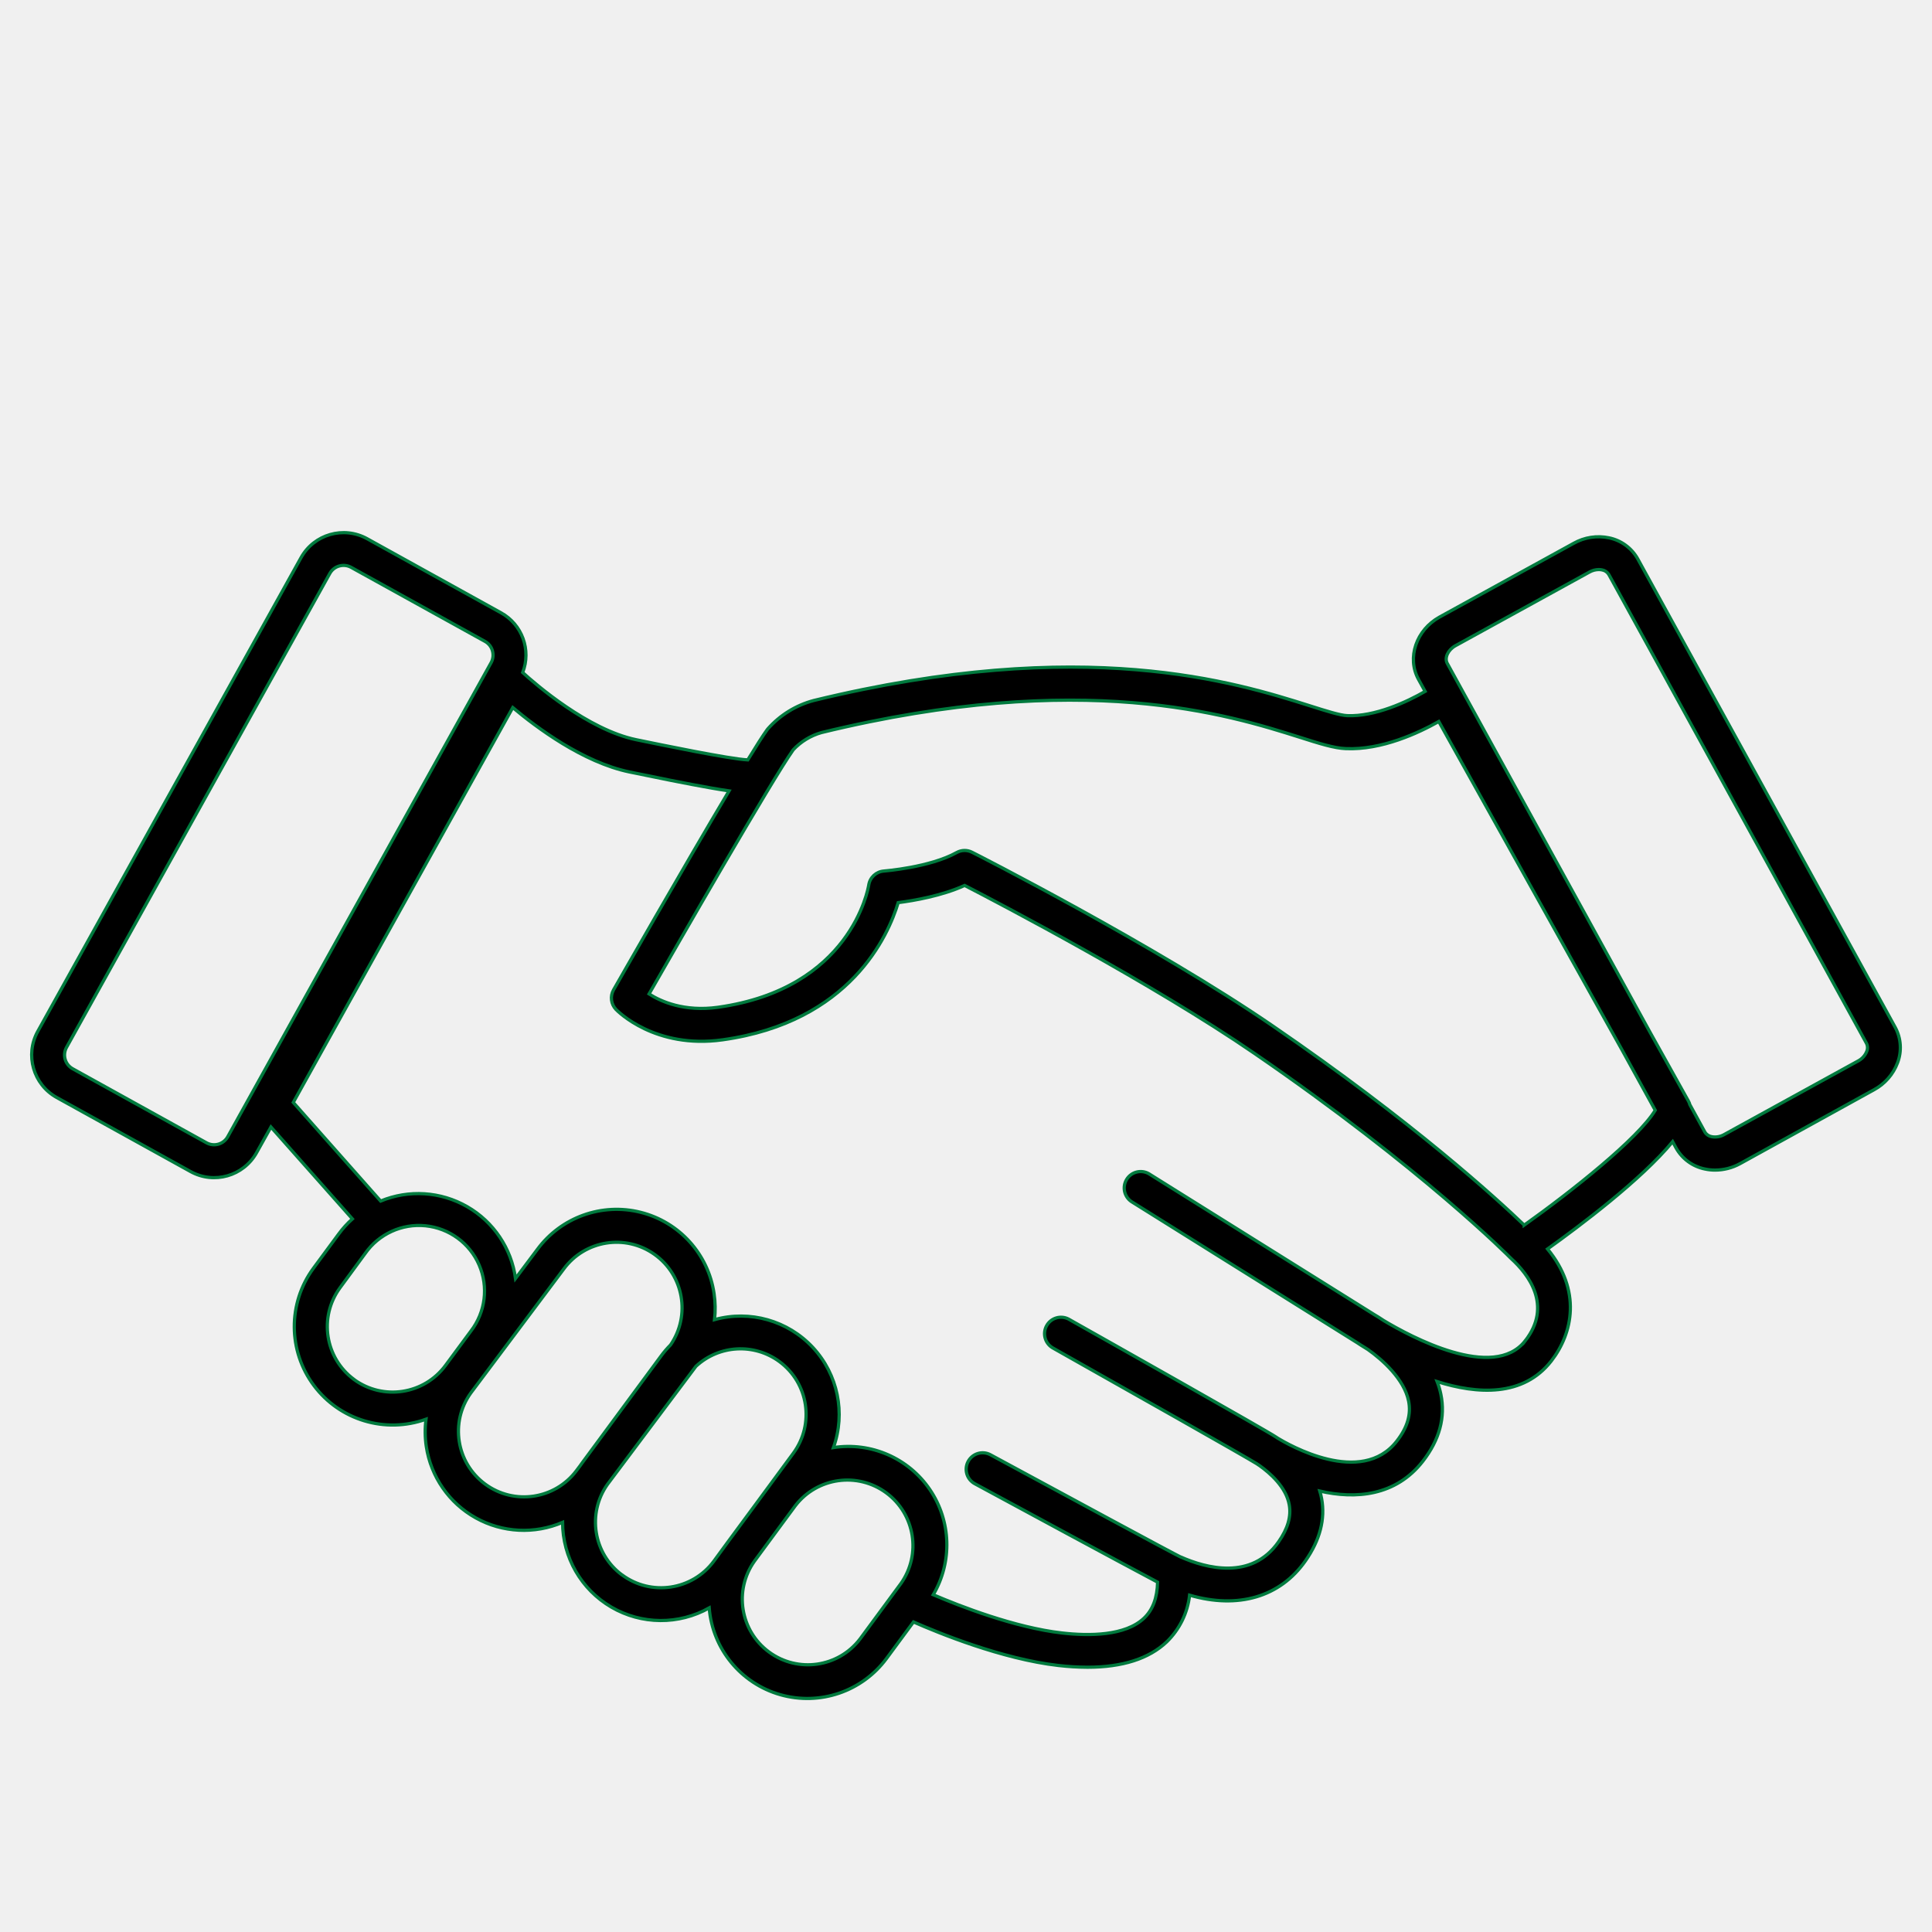
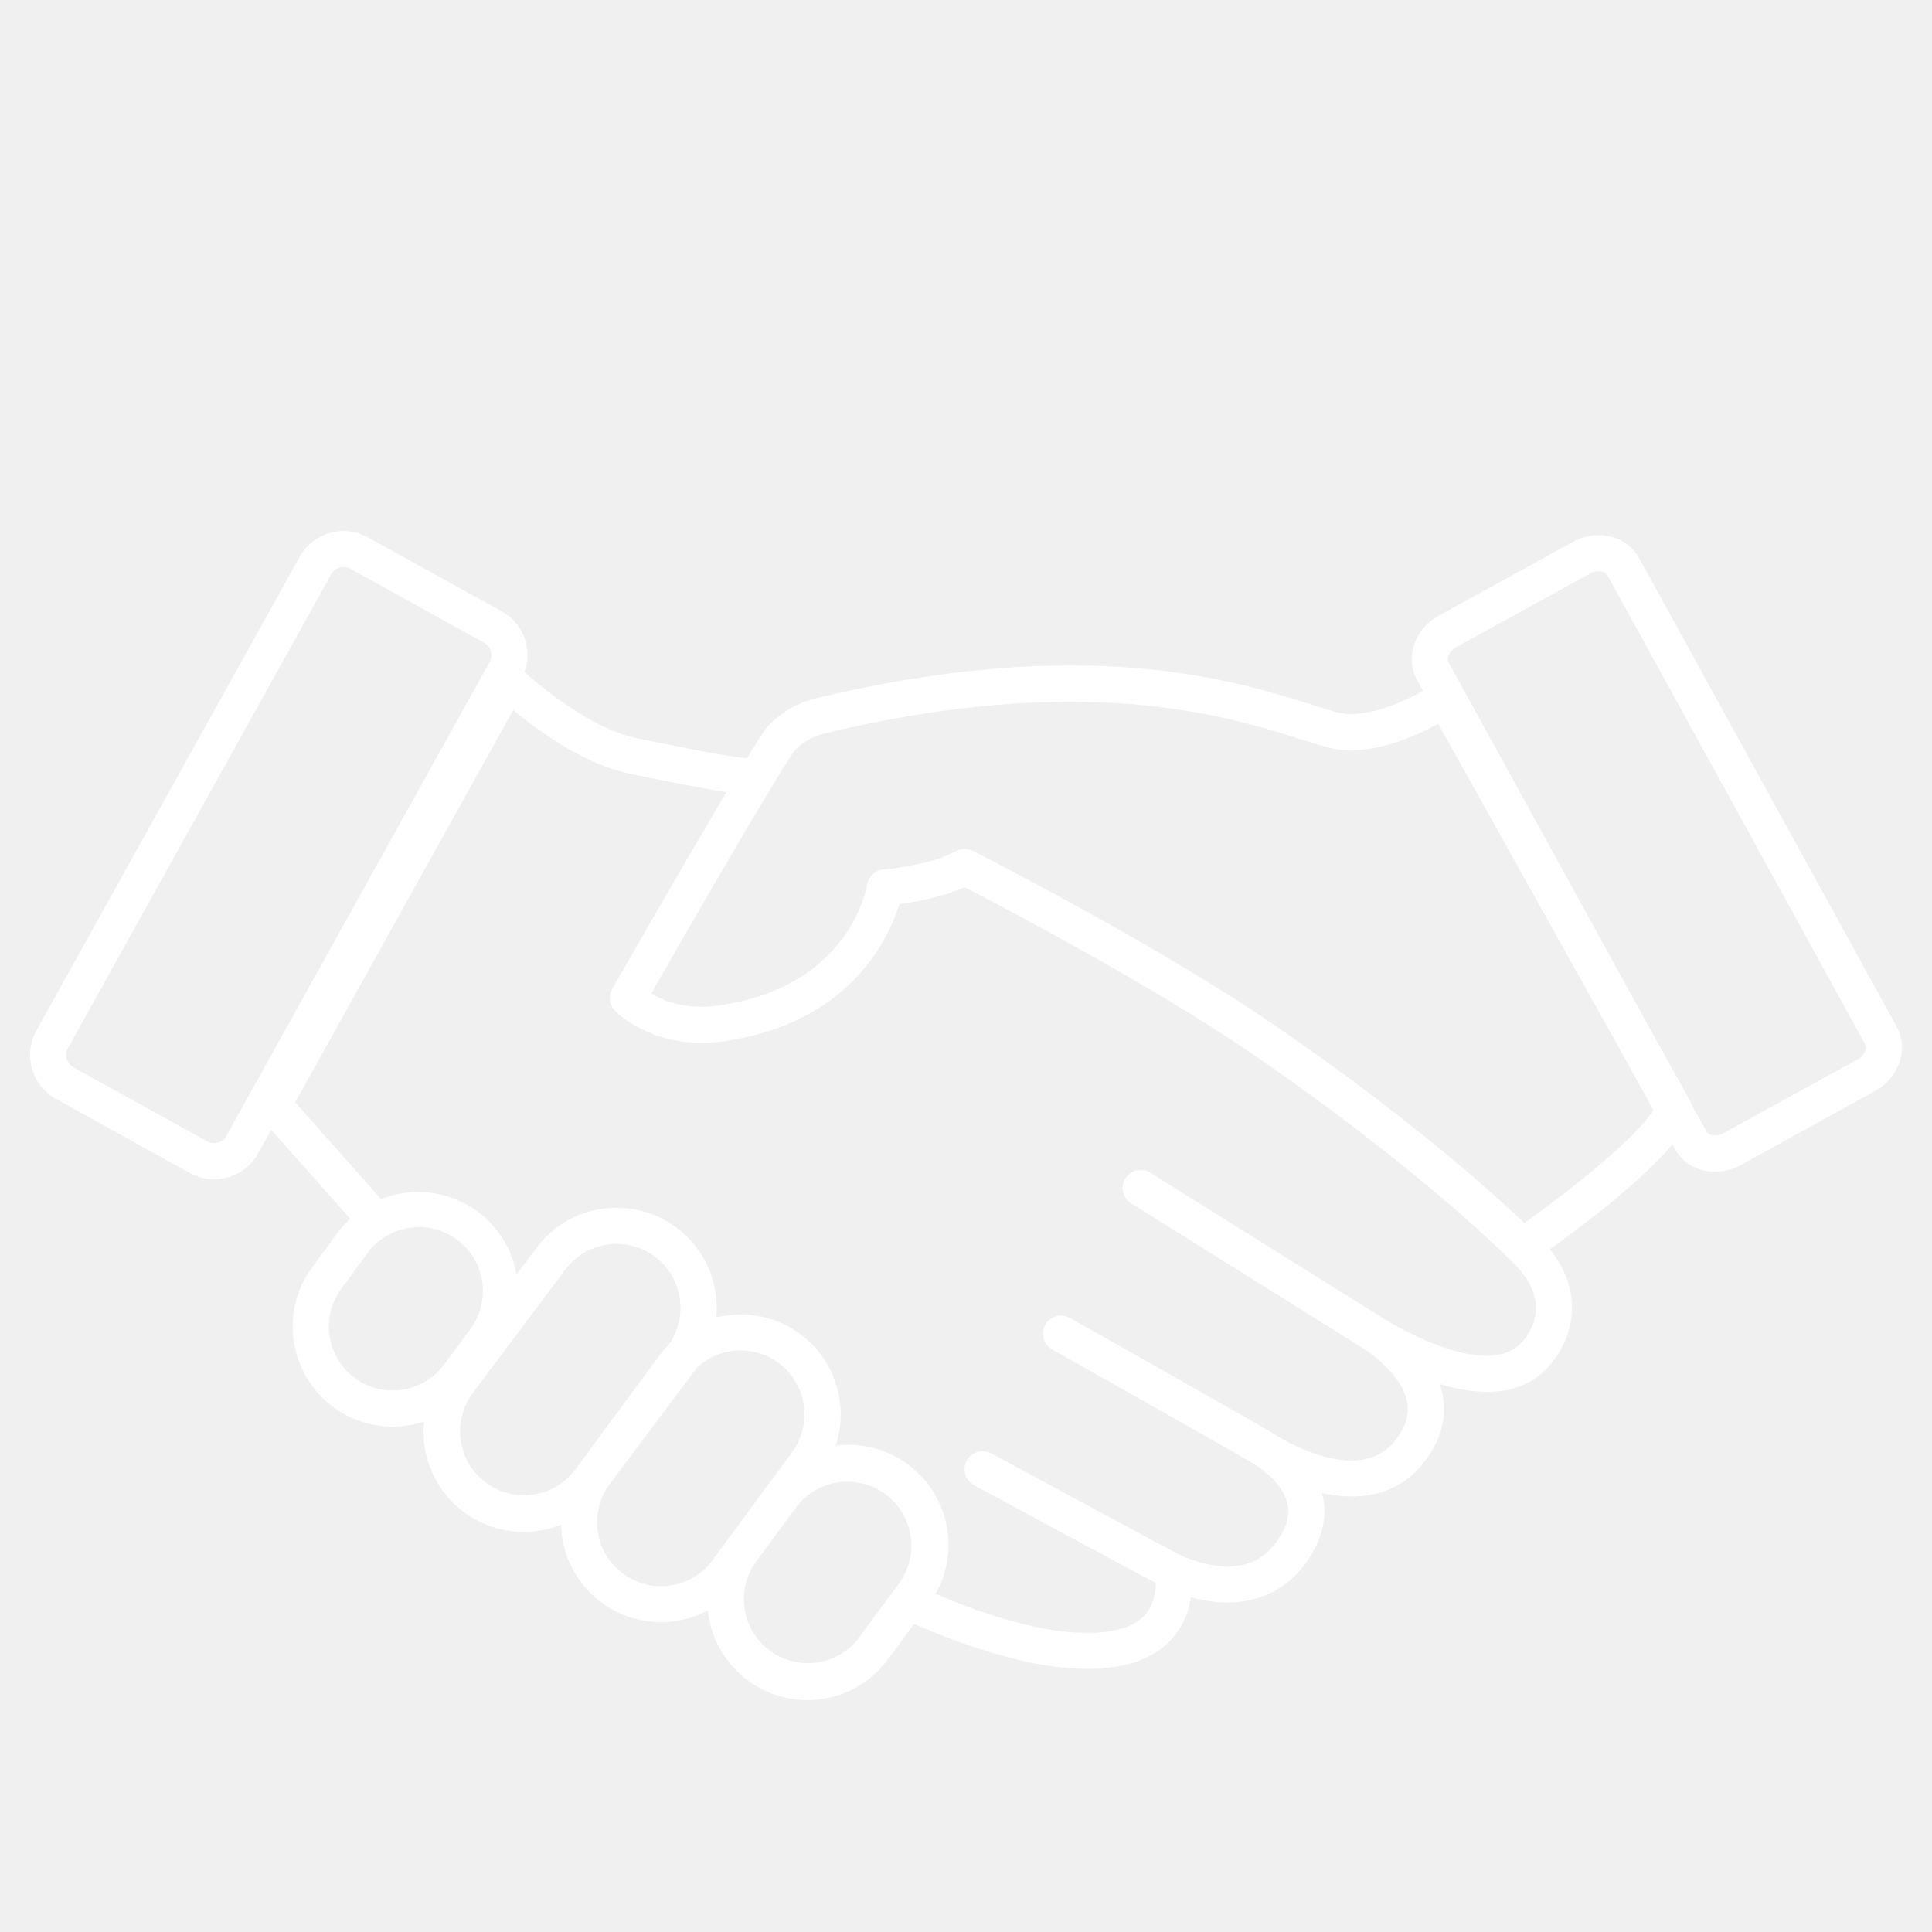
- <svg xmlns="http://www.w3.org/2000/svg" id="Layer_1" data-name="Layer 1" stroke="#007a3e" viewBox="0 0 600 600">
+ <svg xmlns="http://www.w3.org/2000/svg" id="Layer_1" data-name="Layer 1" fill="#fff" stroke="#fff" viewBox="0 0 600 600">
  <path d="M588.59,319.08h0l-80-145.56a13.29,13.29,0,0,0-8.91-6.49,15.78,15.78,0,0,0-10.94,1.69l-41.64,22.89c-7.29,4-10.24,12.68-6.59,19.34l2.08,3.77c-5.64,3.27-15.61,7.89-24.19,7.53-2.27-.1-6.45-1.42-11.74-3.1C384,212,336.86,197.06,252.7,217.55a29,29,0,0,0-14.23,8.79l-.24.3c-1.26,1.74-3.37,5.05-6,9.35-5.56-.25-27.26-4.74-34.67-6.27-15-3.11-31.27-17.25-35.23-20.86a15,15,0,0,0-6.77-18.57l-41.57-23a15.12,15.12,0,0,0-20.5,5.89L11.72,320.32h0a15.11,15.11,0,0,0,5.88,20.51l41.57,23A15.08,15.08,0,0,0,79.67,358l4.47-8,25.3,28.54a30.44,30.44,0,0,0-4.26,4.7L97.3,393.92a30.57,30.57,0,0,0,35,46.83,30.67,30.67,0,0,0,.09,8.5,30.6,30.6,0,0,0,42.32,23.53,30.56,30.56,0,0,0,45.54,26.57,30.57,30.57,0,0,0,55.06,15.72h0l8.38-11.36c7.65,3.37,27.46,11.51,45,13.52a80.92,80.92,0,0,0,9.05.54c10.83,0,19.08-2.64,24.6-7.88a23.9,23.9,0,0,0,7.1-14.5c15,4.38,28.12.61,36-10.69,4.48-6.43,6.17-12.92,5-19.29a22.37,22.37,0,0,0-.57-2.35c11.13,2.57,23.57,1.58,32-9.25,5.18-6.66,7.07-13.66,5.6-20.81a24.83,24.83,0,0,0-1.16-3.94c12.46,3.94,26.72,4.82,35.44-6.37,6.74-8.66,9.46-21.91-1.15-34.81,9.88-7.06,29.18-21.54,38.86-33.33l1.08,2a13.29,13.29,0,0,0,8.91,6.49,14.72,14.72,0,0,0,3.17.34,16.12,16.12,0,0,0,7.77-2L582,338.43a15.86,15.86,0,0,0,7.29-8.34A13.24,13.24,0,0,0,588.59,319.08ZM70.74,353a4.85,4.85,0,0,1-6.62,1.9l-41.57-23a4.87,4.87,0,0,1-1.89-6.63L102.42,178.1a4.89,4.89,0,0,1,6.62-1.91l41.58,23a4.74,4.74,0,0,1,2.31,2.91,4.87,4.87,0,0,1-.41,3.7Zm39.19,75.39A20.4,20.4,0,0,1,105.54,400l7.88-10.74a20.37,20.37,0,1,1,32.85,24.08L138.39,424A20.4,20.4,0,0,1,109.93,428.41ZM179,456.75l0,0a20.36,20.36,0,0,1-32.79-24.14l28.87-38.52a20.35,20.35,0,0,1,33.16,23.59,30.91,30.91,0,0,0-2.87,3.34l-24.72,33.49-.41.59Zm14.14,32.34A20.39,20.39,0,0,1,188.64,461l27.43-36.6.05-.07a20.38,20.38,0,0,1,25.95-1.47,20.36,20.36,0,0,1,4.29,28.47L234,468.11l-7.86,10.65-.06.08-4.39,6A20.4,20.4,0,0,1,193.17,489.09ZM267.09,509h0a20.37,20.37,0,0,1-32.81-24.14l8.84-12,3.9-5.28a20.37,20.37,0,0,1,32.77,24.19Zm206.58-92.6c-9.85,12.65-35.71-1.35-43.93-6.28-1.4-.95-2.41-1.54-2.79-1.76l-70.18-43.86a5.11,5.11,0,0,0-5.41,8.66l70.2,43.88c.38.26,1.51,1,3.24,2.05,4.56,3.21,11.27,9.21,12.65,16,.84,4.14-.35,8.21-3.66,12.46-11,14.19-33.64,1.14-37.12-1l-.37-.25h0c-2.93-2-54.25-30.91-64.51-36.68a5.11,5.11,0,0,0-5,8.9c23.91,13.46,60.1,33.92,63.61,36.12l.2.15.57.37c3.25,2.31,8.21,6.65,9.21,12.11.67,3.64-.42,7.43-3.33,11.59-8.39,12-22.54,8.13-30.3,4.7l-.06,0h0c-2.16-1-36.52-19.56-59.1-31.77a5.1,5.1,0,1,0-4.85,9c11.65,6.31,46.24,25,56.76,30.56-.12,4.92-1.5,8.61-4.22,11.19-5.82,5.54-17.06,5.56-25.45,4.6-14.68-1.68-31.82-8.37-40-11.88a30.56,30.56,0,0,0-31-45.7,30.55,30.55,0,0,0-36.93-39.73,31,31,0,0,0-.14-8.1A30.58,30.58,0,0,0,166.89,388l-6.79,9.05A30.5,30.5,0,0,0,118.21,373L91.08,342.37l68.17-122.63c7.35,6.18,21.83,17,36.24,20,7.89,1.63,17.93,3.68,25.49,5,2.07.36,3.86.65,5.44.88-14.1,23.65-34.69,59.73-35.88,61.8a5.12,5.12,0,0,0,.75,6.06c.49.51,12.12,12.38,33.12,9.44,39.67-5.54,51.46-32.4,54.53-42.6,4.86-.62,13.57-2.11,20.64-5.34,10.9,5.62,58.31,30.42,90,52.16,52,35.67,79.3,63.29,79.57,63.57l.1.08.09.1C474.63,395.7,482.21,405.46,473.67,416.41Zm-.31-35.93c-8.54-8.2-34.53-32-78-61.79-36.4-25-92.9-53.74-93.47-54a5.07,5.07,0,0,0-4.8.09c-8.28,4.62-22.48,5.73-22.61,5.74a5.14,5.14,0,0,0-4.68,4.31c-.21,1.31-5.63,32.21-46.83,38-10.46,1.45-17.68-1.76-21.4-4.14,8.36-14.59,38.17-66.53,44.78-75.83a19.1,19.1,0,0,1,8.75-5.34c81.38-19.81,126.68-5.47,148.45,1.42,6.25,2,10.76,3.41,14.38,3.56,11.17.5,22.64-4.89,28.9-8.42l56.66,101.54,10.56,19.19C508.75,353.58,488.08,370,473.36,380.48Zm106.36-53.92a5.7,5.7,0,0,1-2.63,2.92l-41.64,22.88a5.71,5.71,0,0,1-3.86.66,3.08,3.08,0,0,1-2.12-1.43l-4.67-8.51a4.86,4.86,0,0,0-.46-1.14l-11.87-21.28L449.45,206c-.93-1.69.24-4.2,2.55-5.47l41.65-22.89a6,6,0,0,1,2.86-.76,4.71,4.71,0,0,1,1,.1,3.08,3.08,0,0,1,2.12,1.43l80,145.56h0A3,3,0,0,1,579.72,326.56Z" />
</svg>
